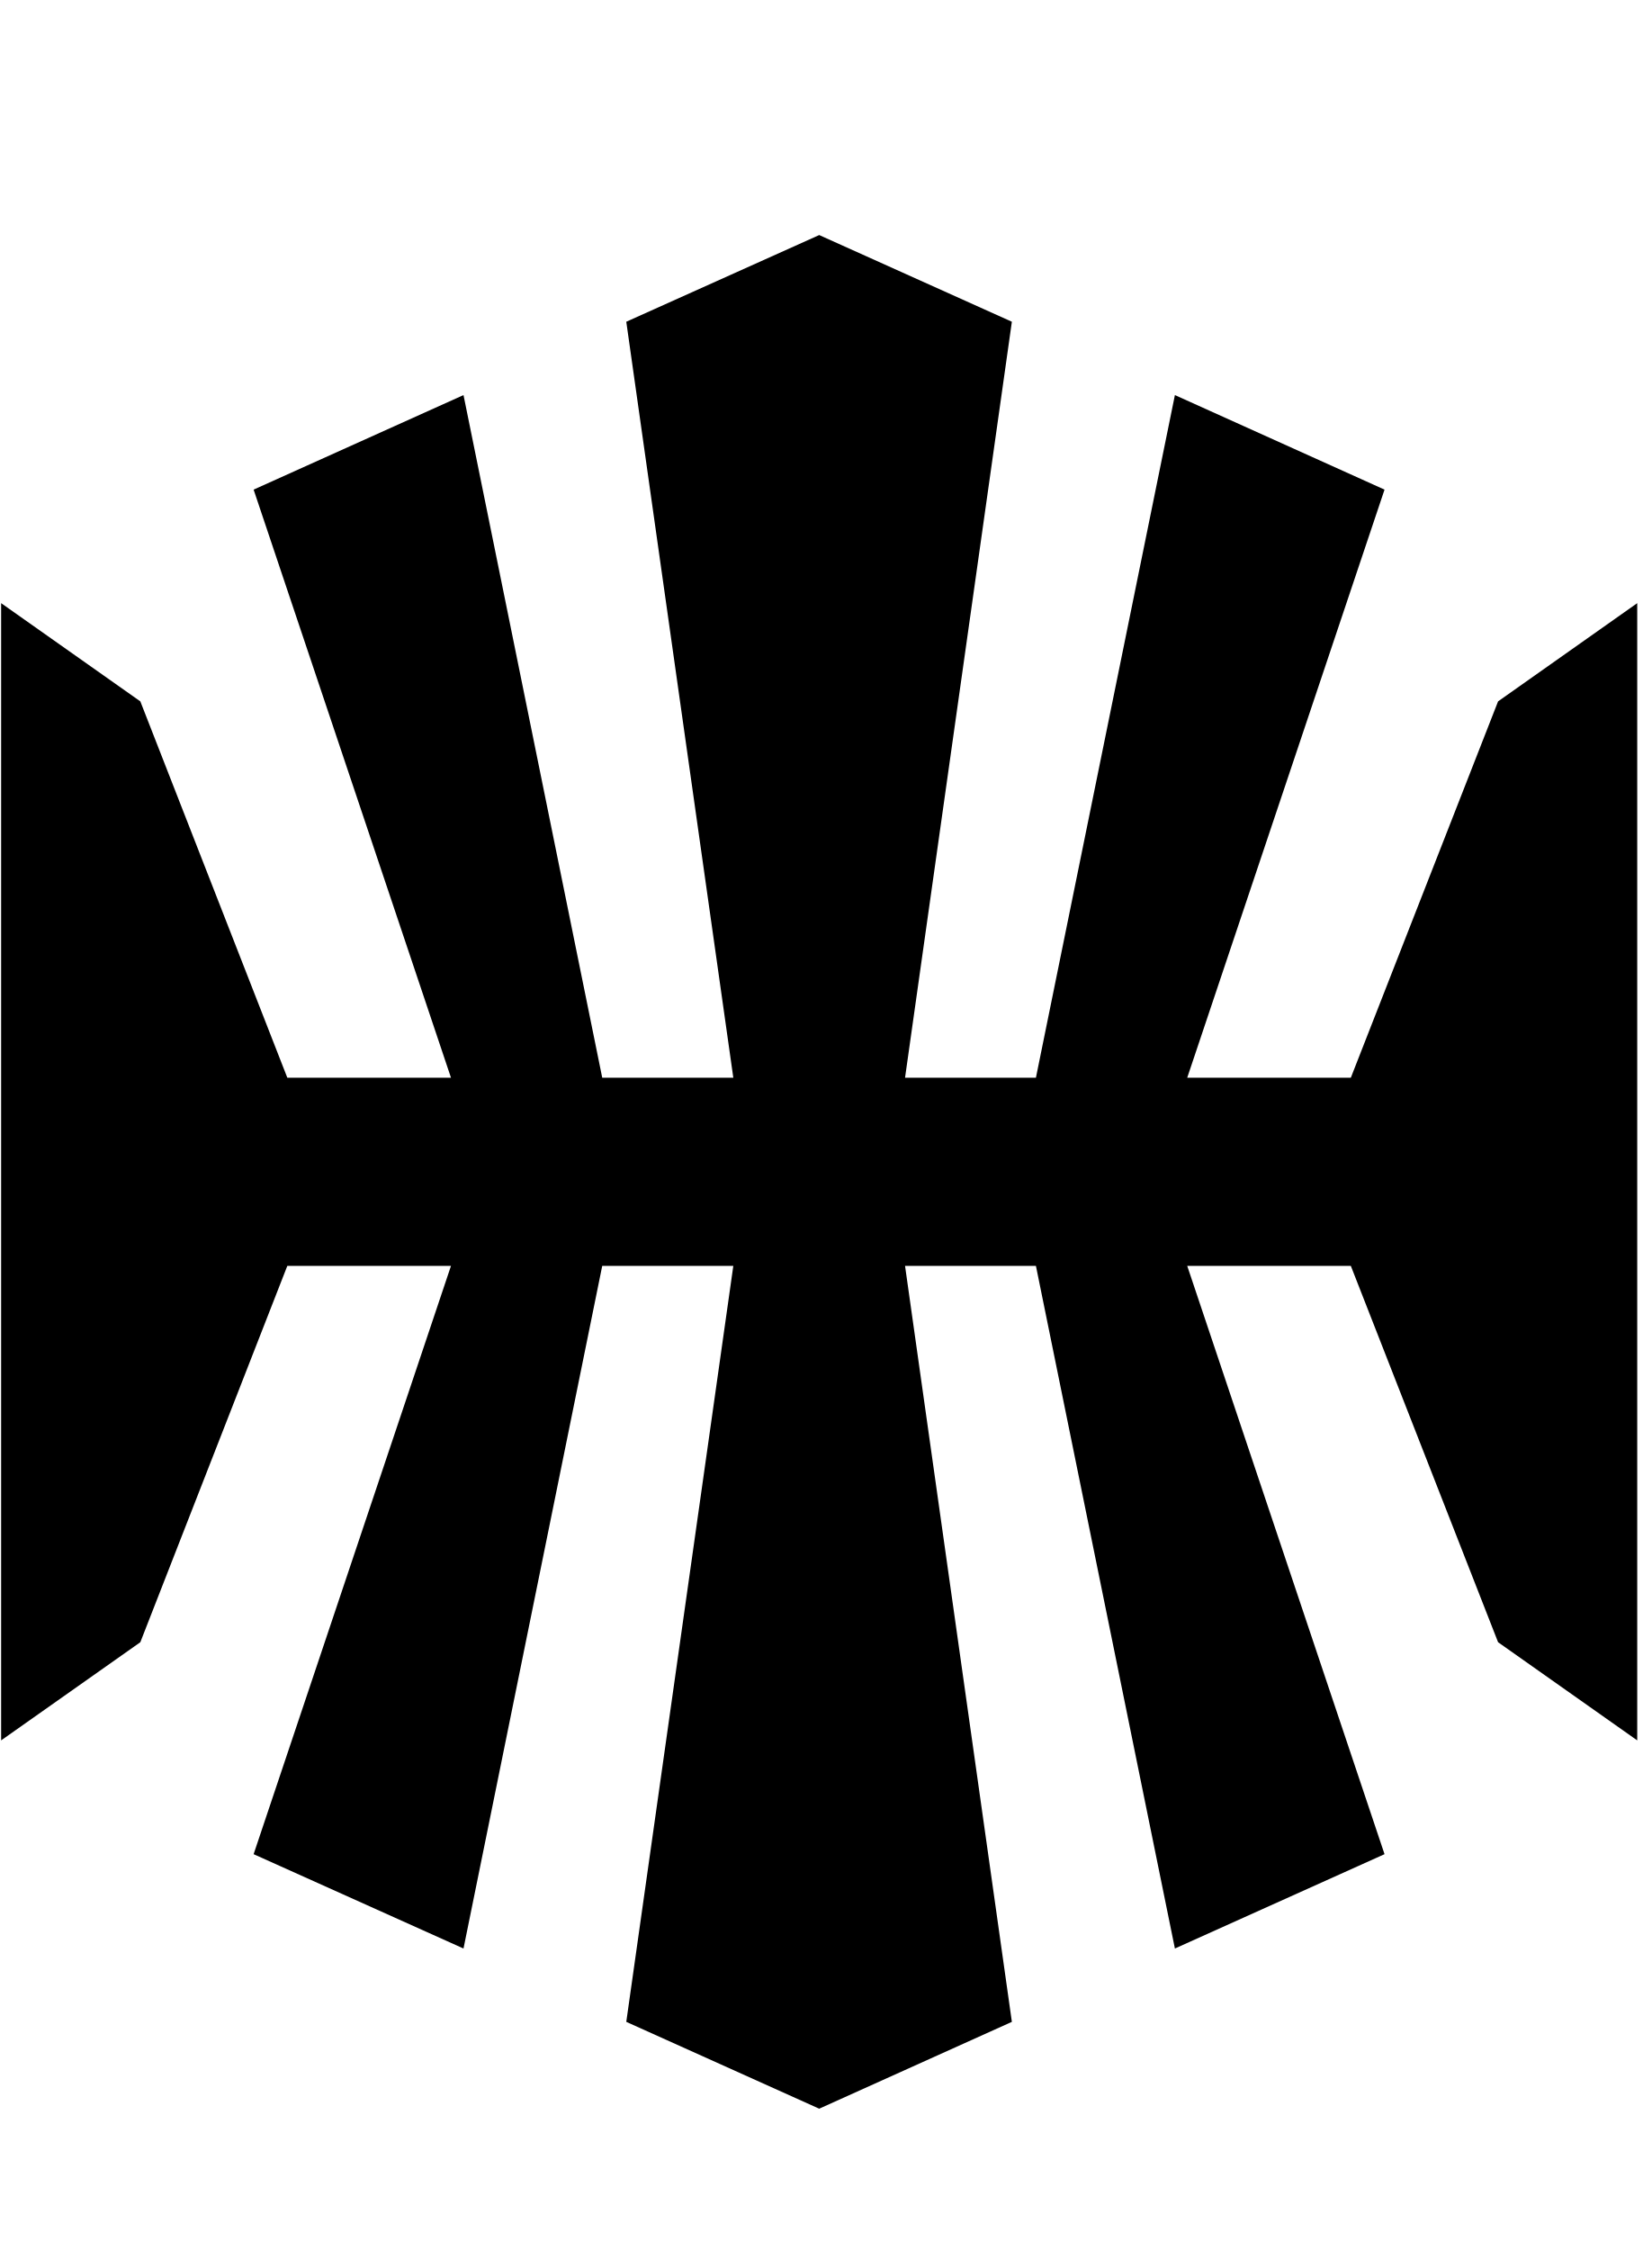
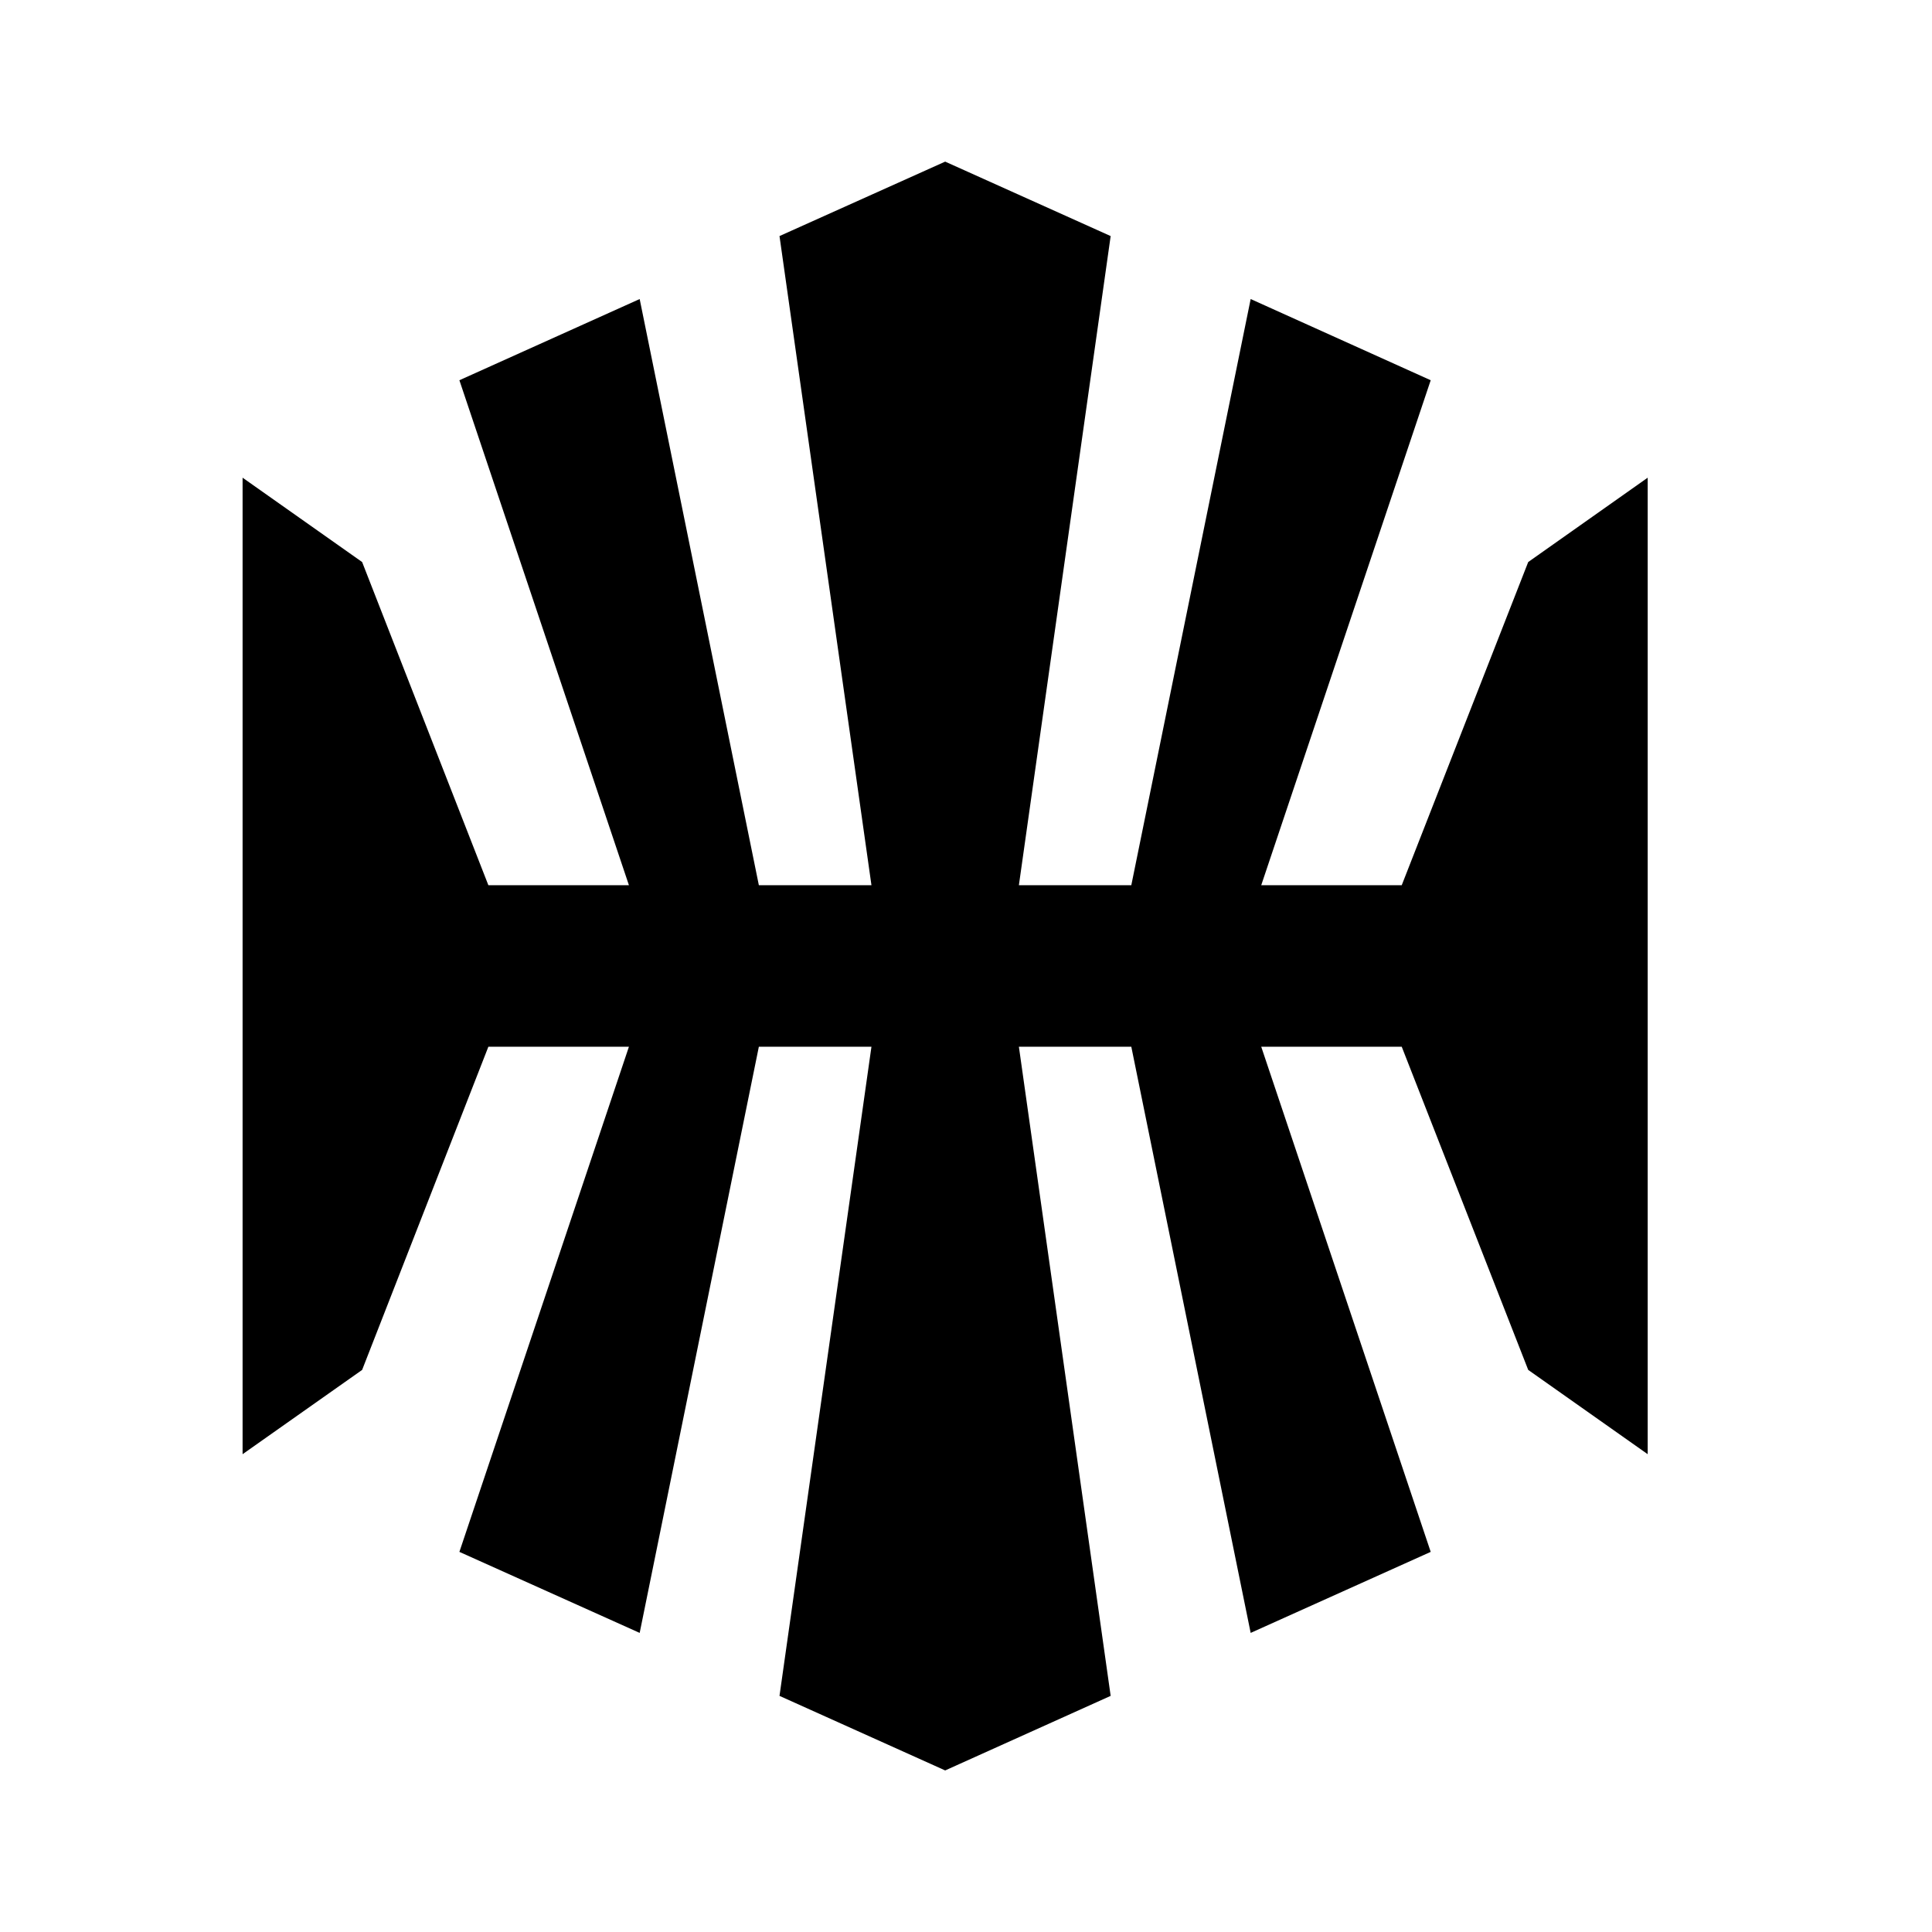
- <svg xmlns="http://www.w3.org/2000/svg" viewBox="0 0 752 1024">
-   <path d="M745.301 533.333V792.07l-63.343-44.677-67.038-171.291h-74.477l89.824 267.754-95.427 42.935-63.271-310.688h-59.576l48.631 344.066-87.706 39.521-87.823-39.521 48.725-344.066h-59.67l-63.155 310.688-95.543-42.935 89.847-267.754h-74.501l-66.92 171.291L.511 792.07V274.501L63.878 319.2l66.92 171.291h74.501l-89.847-267.658 95.543-43.028 63.155 310.687h59.67l-48.725-344.064 87.823-39.451 87.706 39.451-48.631 344.064h59.576l63.271-310.687 95.427 43.028-89.824 267.658h74.477L681.958 319.2l63.343-44.699v258.831z" />
+ <svg xmlns="http://www.w3.org/2000/svg" version="1.1" width="32" height="32" viewBox="0 0 24 32">
+   <path d="M23.291 16v8.086l-1.979-1.396-2.095-5.353h-2.327l2.807 8.367-2.982 1.342-1.977-9.709h-1.862l1.52 10.752-2.741 1.235-2.744-1.235 1.523-10.752h-1.865l-1.974 9.709-2.986-1.342 2.808-8.367h-2.328l-2.091 5.353-1.98 1.396v-16.174l1.98 1.397 2.091 5.353h2.328l-2.808-8.364 2.986-1.345 1.974 9.709h1.865l-1.523-10.752 2.744-1.233 2.741 1.233-1.52 10.752h1.862l1.977-9.709 2.982 1.345-2.807 8.364h2.327l2.095-5.353 1.979-1.397v8.088z" />
</svg>
